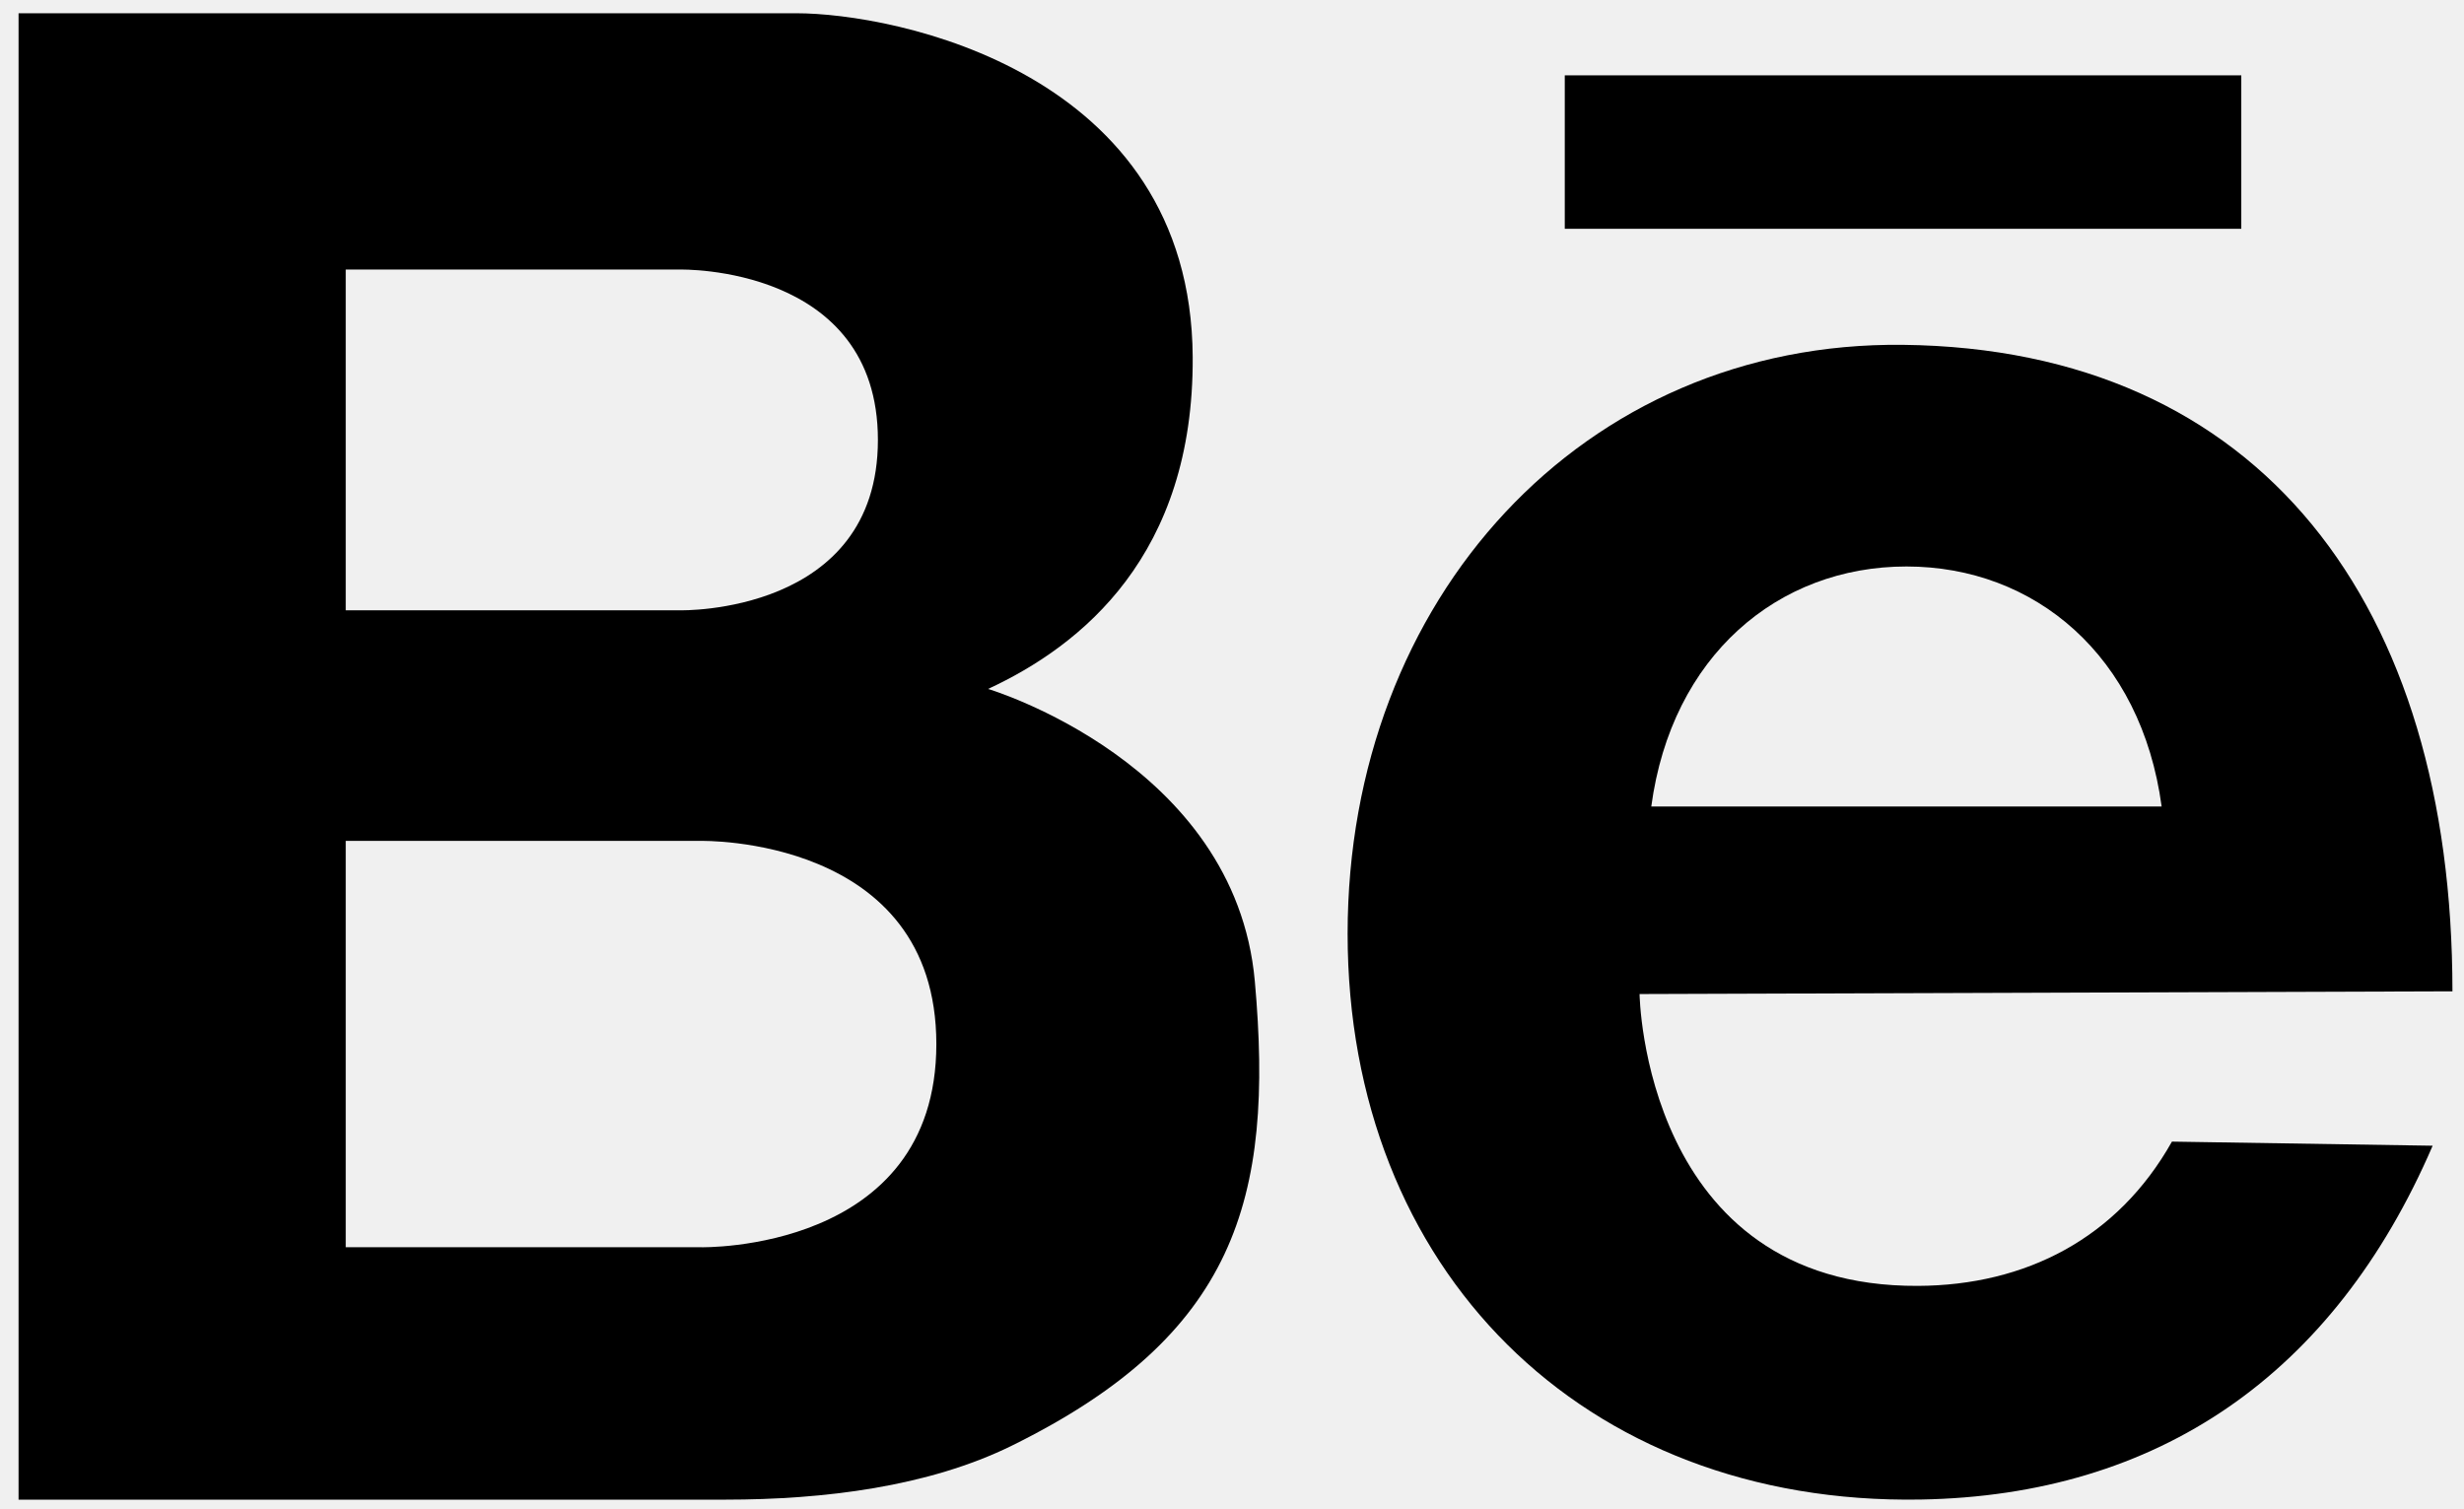
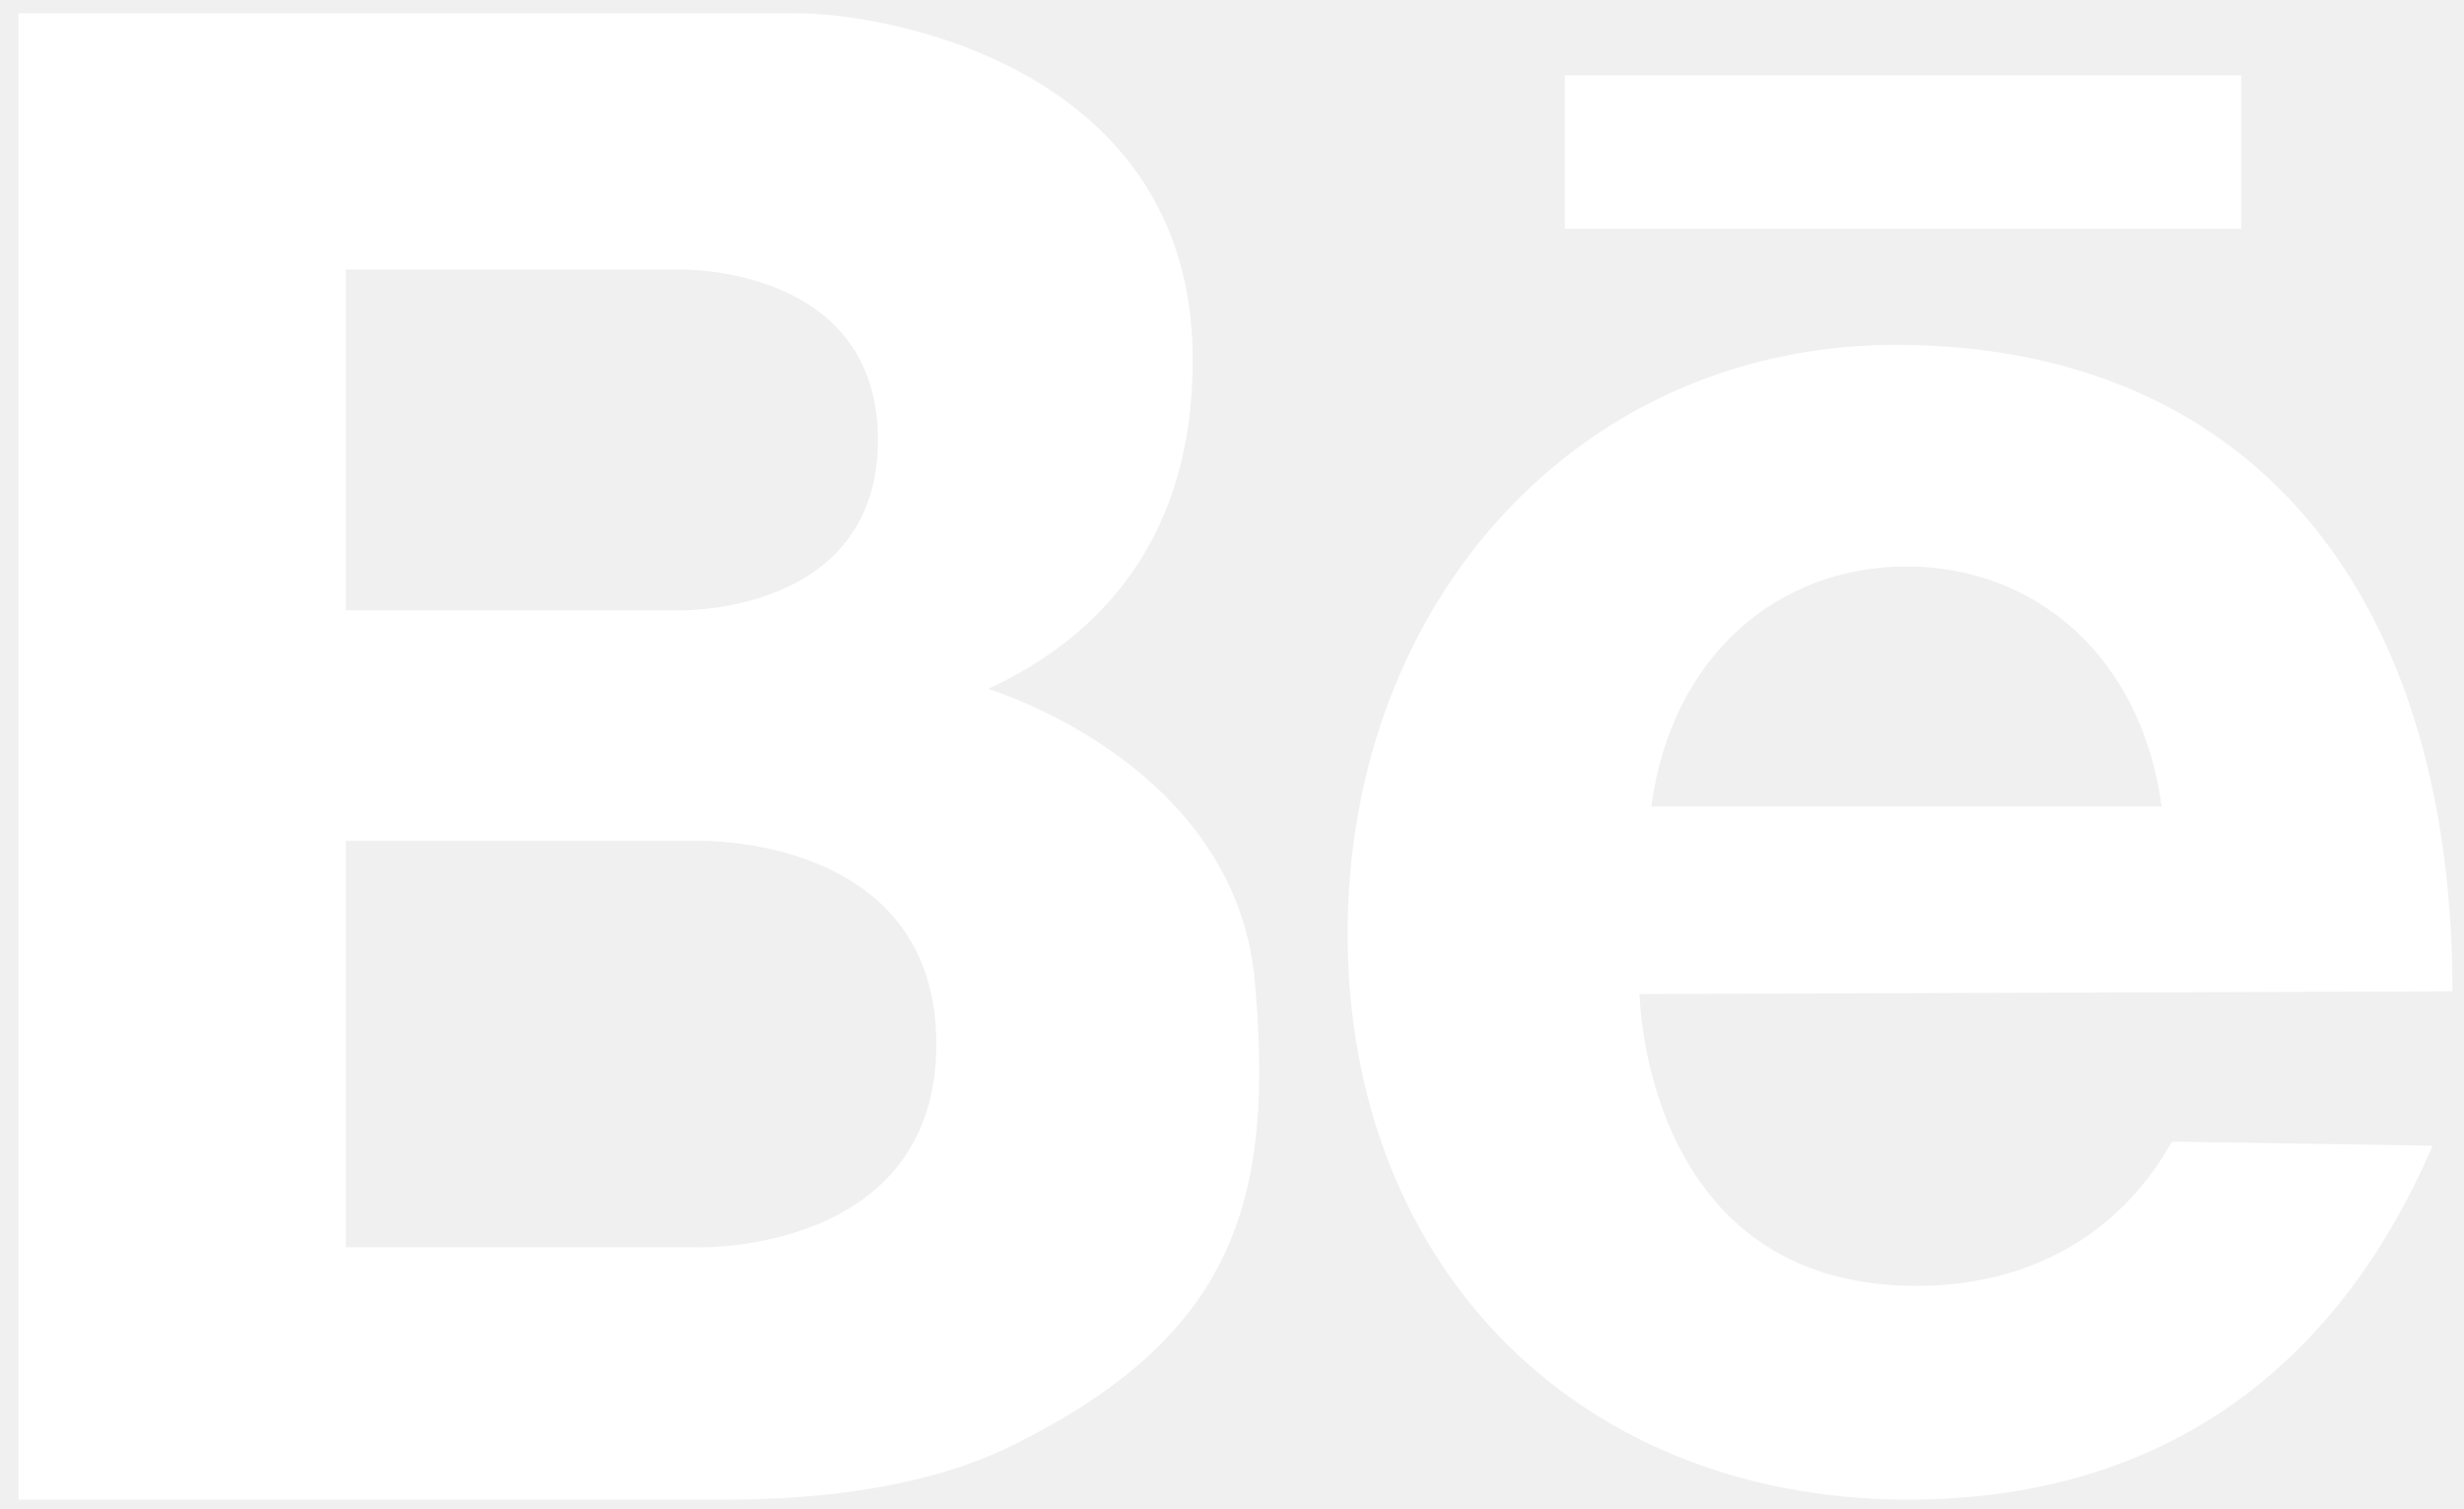
<svg xmlns="http://www.w3.org/2000/svg" width="100%" height="100%" viewBox="0 0 98 60" version="1.1" xml:space="preserve" style="fill-rule:evenodd;clip-rule:evenodd;stroke-linejoin:round;stroke-miterlimit:2;">
  <g transform="matrix(0.302965,0,0,0.276245,-22.86336,-33.21913)">
-     <rect x="280.887" y="131.1" width="88.812" height="22.092" />
+     <rect x="280.887" y="131.1" width="88.812" height="22.092" fill="#FFFFFF" />
  </g>
  <g transform="matrix(0.288931,0,0,0.288931,-18.21335,-36.66937)">
-     <path d="M325,174.38C374.287,174.944 400.628,210.139 400.628,263.369L288.731,263.744C288.731,263.744 289.265,304.105 327.061,303.917C341.872,303.844 354.514,297.375 362.016,284.058L397.903,284.622C384.263,316.244 360.022,332.762 327.44,333.326C280.832,334.131 248.543,301.569 248.543,255.449C248.543,209.329 280.959,173.877 325,174.38ZM290.343,237.929L360.597,237.929C357.805,217.18 343.144,204.89 325.47,204.89C307.796,204.889 293.135,217.179 290.343,237.929Z" style="fill-rule:nonzero;" />
+     <path d="M325,174.38C374.287,174.944 400.628,210.139 400.628,263.369L288.731,263.744C288.731,263.744 289.265,304.105 327.061,303.917C341.872,303.844 354.514,297.375 362.016,284.058L397.903,284.622C384.263,316.244 360.022,332.762 327.44,333.326C280.832,334.131 248.543,301.569 248.543,255.449C248.543,209.329 280.959,173.877 325,174.38ZM290.343,237.929L360.597,237.929C357.805,217.18 343.144,204.89 325.47,204.89C307.796,204.889 293.135,217.179 290.343,237.929Z" style="fill-rule:nonzero;" fill="#FFFFFF" />
  </g>
  <g transform="matrix(0.271416,0,0,0.271416,-13.01823,-31.21822)">
-     <path d="M231.842,258.795C234.714,290.829 228.97,310.712 196.273,326.84C184.034,332.876 168.693,334.767 154.297,334.767L50.684,334.767L50.684,116.962L164.681,116.962C178.82,116.962 222.492,125.357 222.74,167.333C222.908,196.354 206.48,209.618 192.756,215.972C192.756,215.971 228.97,226.761 231.842,258.795ZM185.174,268.012C185.174,237.445 150.657,238.24 150.657,238.24L98.625,238.24L98.625,297.783L150.657,297.783C150.657,297.784 185.174,298.579 185.174,268.012ZM176.611,179.483C176.611,153.856 147.67,154.519 147.67,154.519L98.625,154.519L98.625,204.448L147.67,204.448C147.67,204.448 176.611,205.11 176.611,179.483Z" style="fill-rule:nonzero;" />
+     <path d="M231.842,258.795C234.714,290.829 228.97,310.712 196.273,326.84C184.034,332.876 168.693,334.767 154.297,334.767L50.684,334.767L50.684,116.962L164.681,116.962C178.82,116.962 222.492,125.357 222.74,167.333C222.908,196.354 206.48,209.618 192.756,215.972C192.756,215.971 228.97,226.761 231.842,258.795ZM185.174,268.012C185.174,237.445 150.657,238.24 150.657,238.24L98.625,238.24L98.625,297.783L150.657,297.783C150.657,297.784 185.174,298.579 185.174,268.012ZM176.611,179.483C176.611,153.856 147.67,154.519 147.67,154.519L98.625,154.519L98.625,204.448L147.67,204.448C147.67,204.448 176.611,205.11 176.611,179.483Z" style="fill-rule:nonzero;" fill="#FFFFFF" />
  </g>
</svg>
